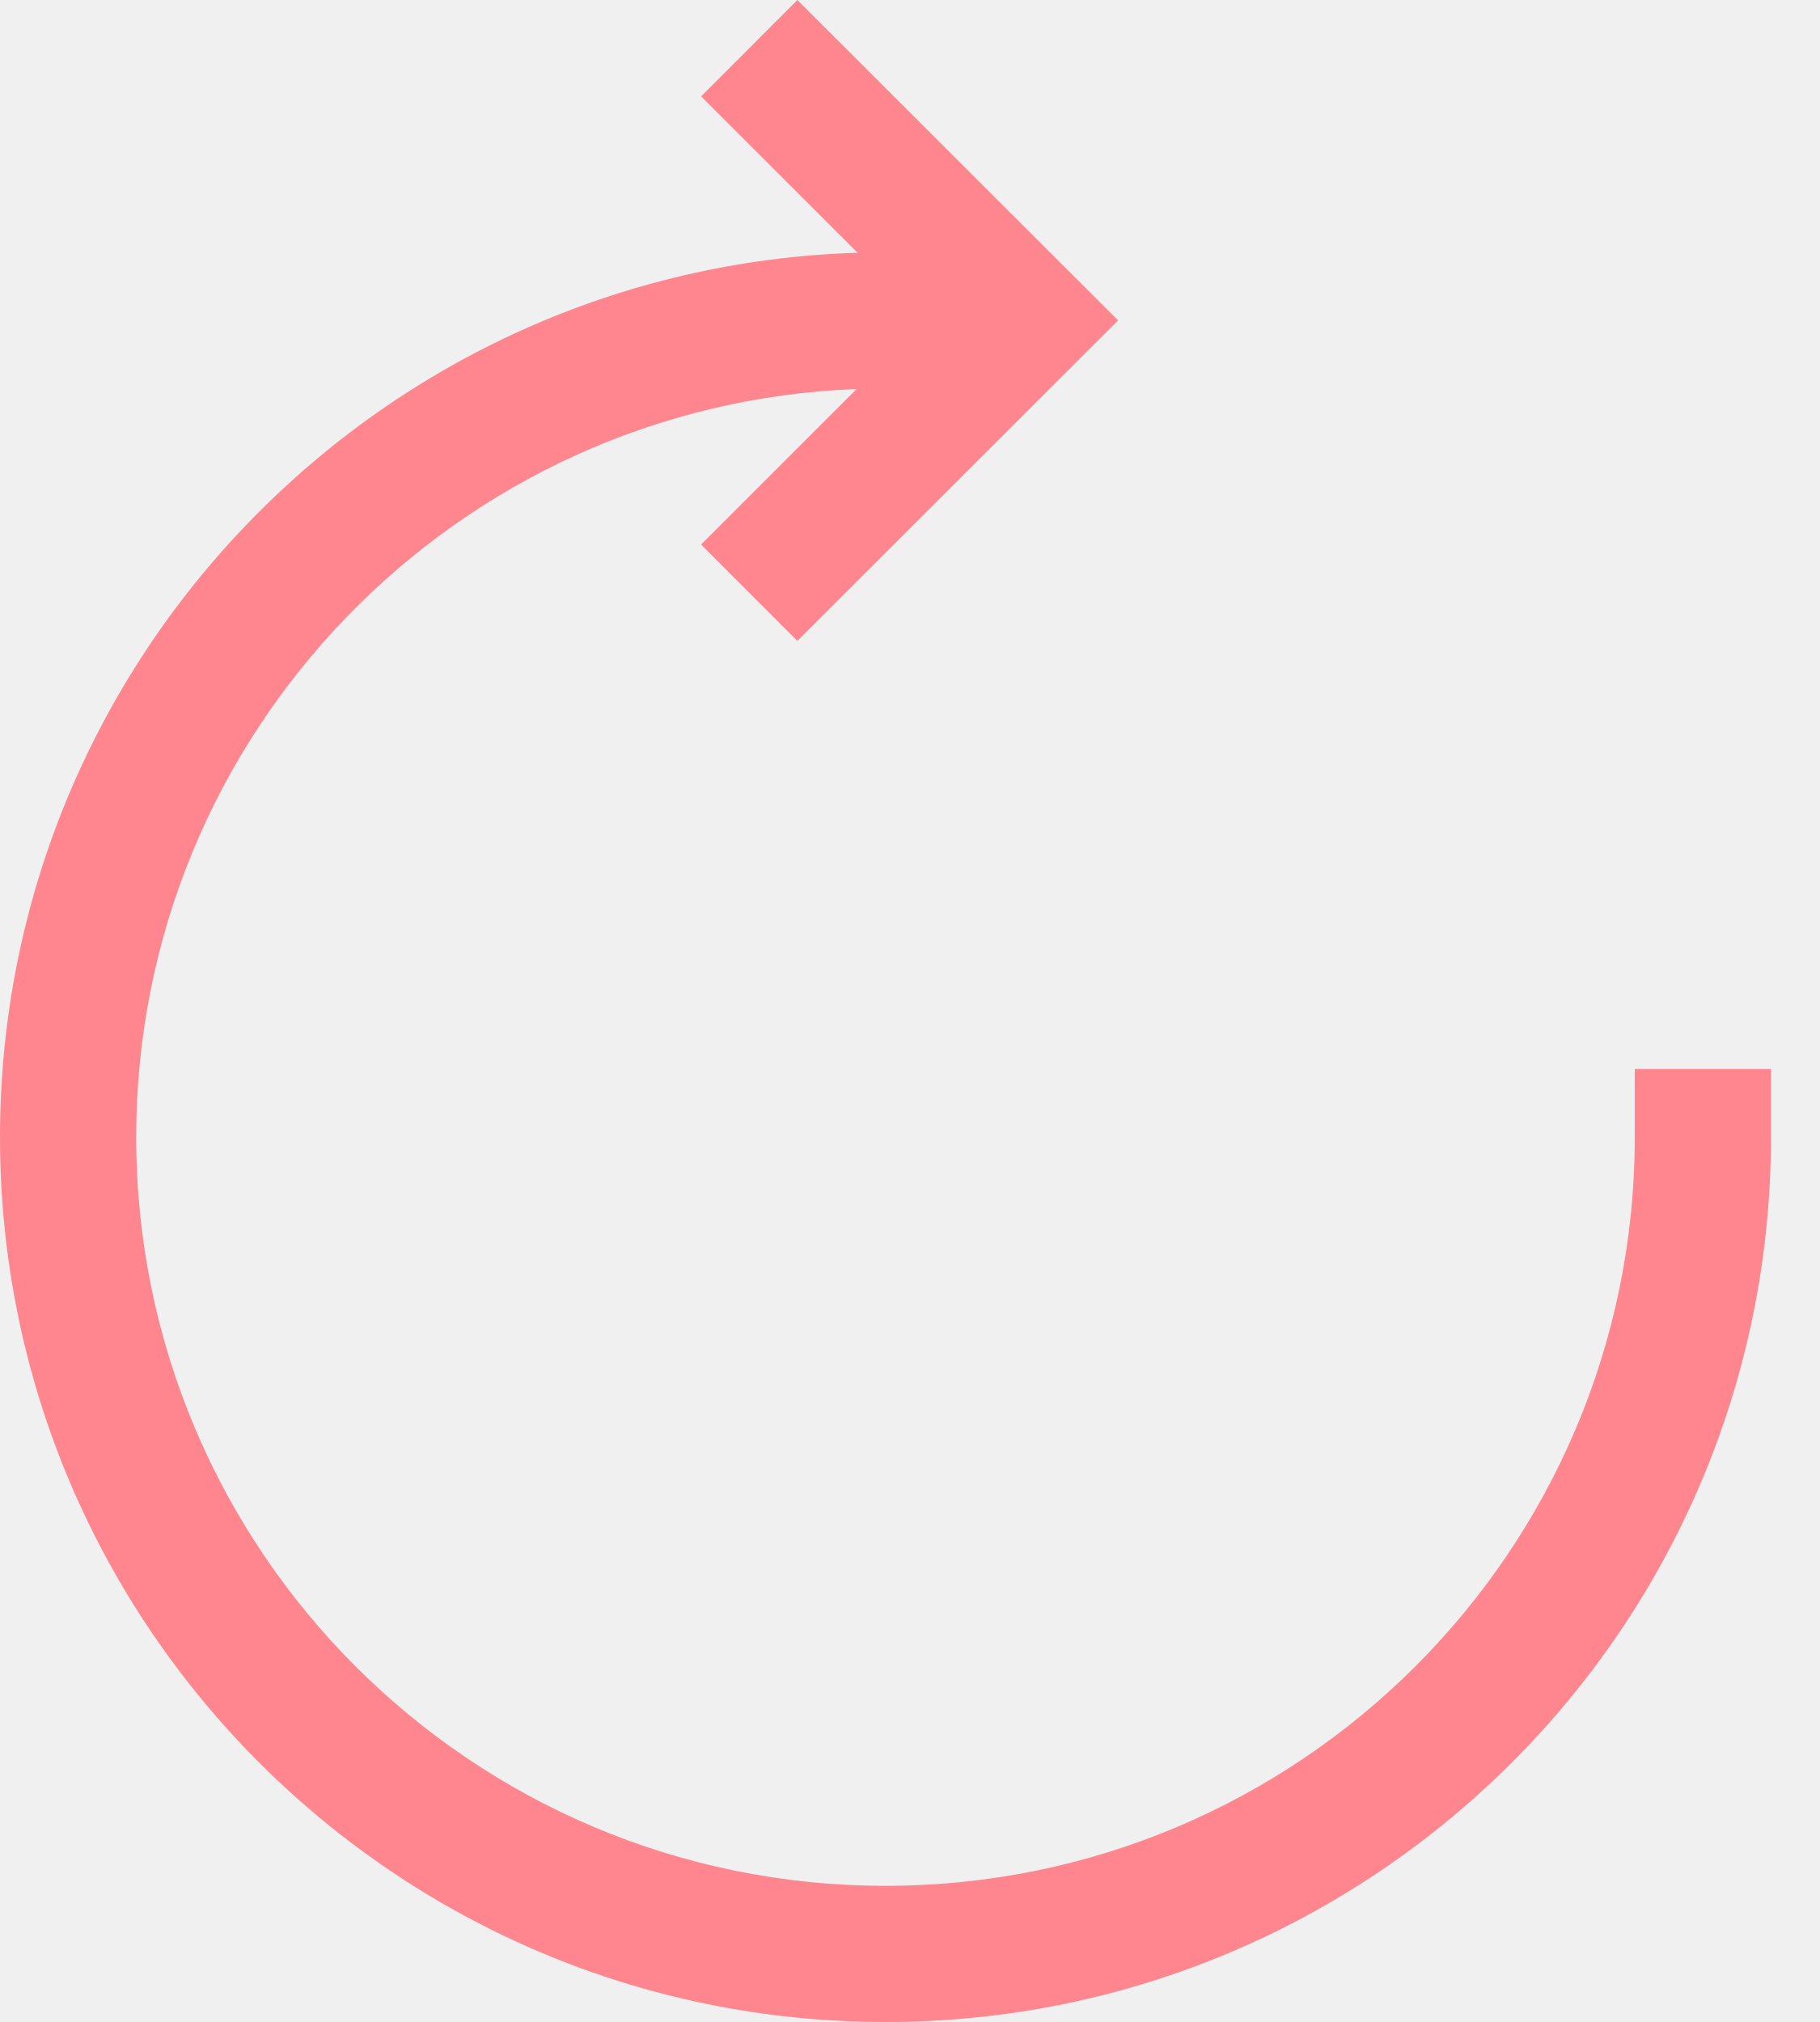
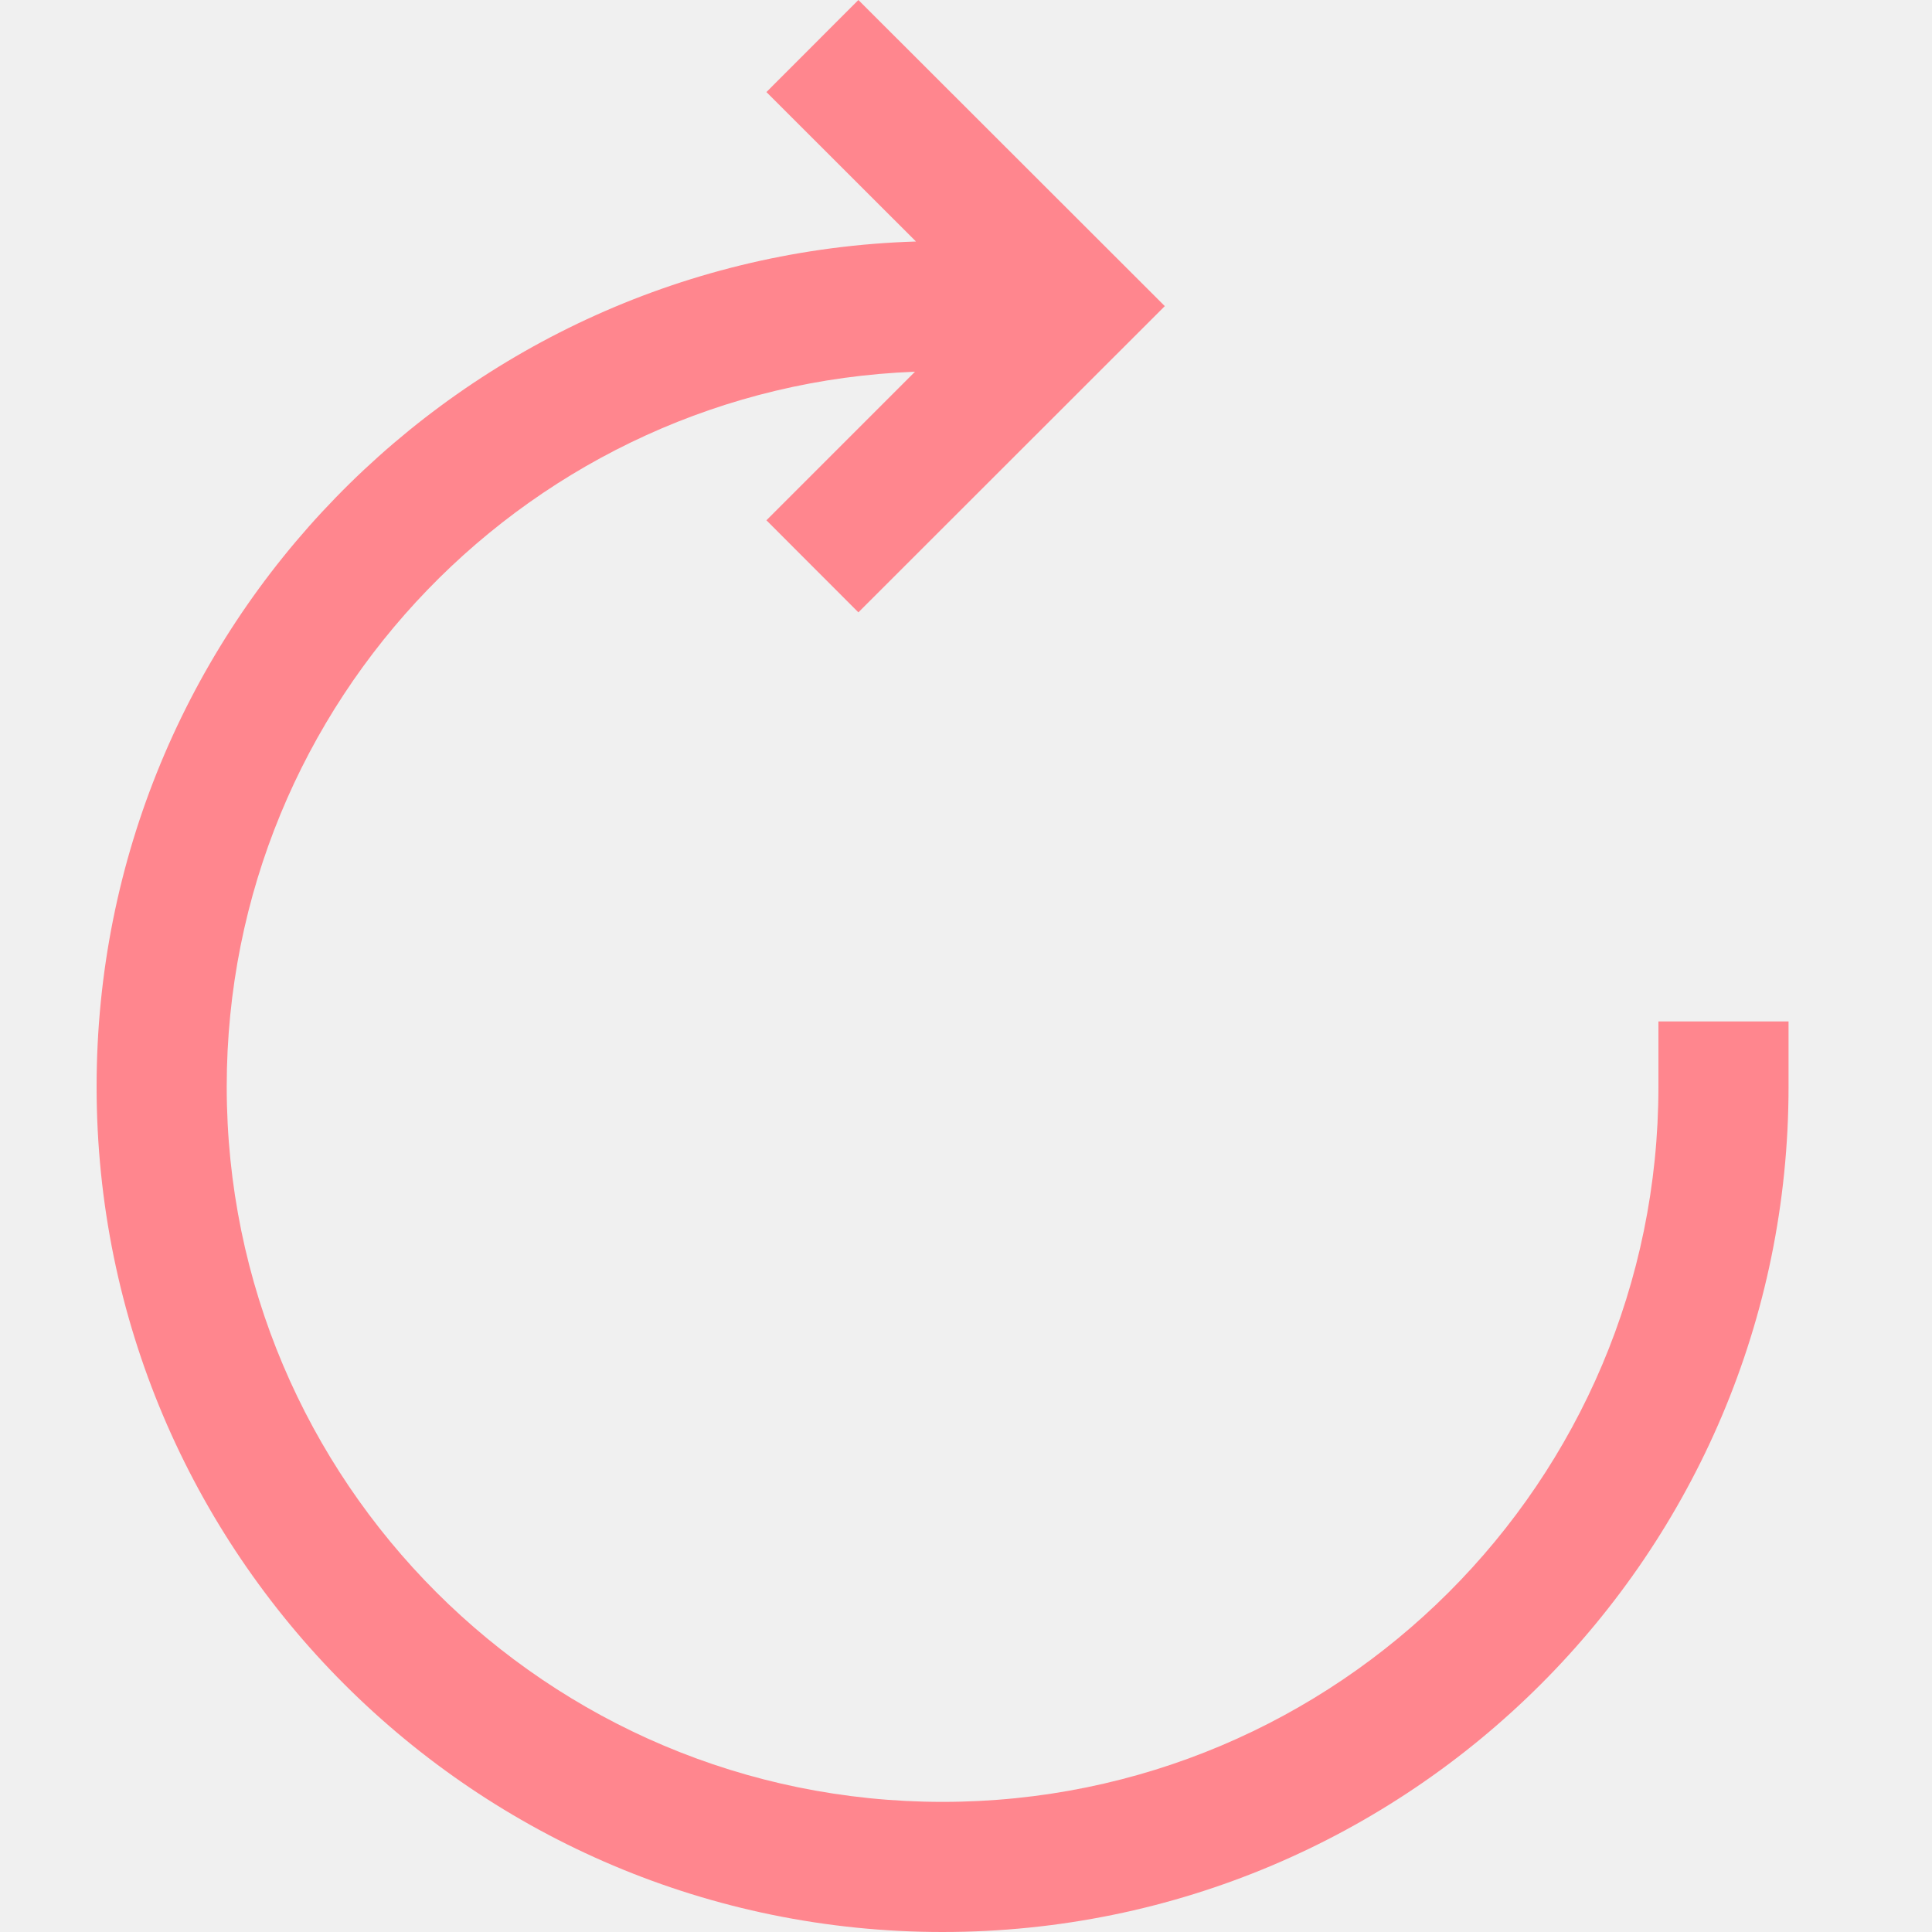
- <svg xmlns="http://www.w3.org/2000/svg" width="18" height="20" viewBox="0 0 18 20" fill="none">
-   <path fill-rule="evenodd" clip-rule="evenodd" d="M8.482 2.5L6.934 0.953L7.886 0L11.058 3.169L7.886 6.339L6.934 5.386L8.472 3.848C4.512 3.998 1.347 7.255 1.347 11.248C1.347 15.336 4.665 18.653 8.757 18.653C12.849 18.653 16.168 15.336 16.168 11.248V10.574H17.515V11.248C17.515 16.081 13.593 20 8.757 20C3.922 20 0 16.081 0 11.248C0 6.507 3.774 2.645 8.482 2.5Z" fill="#FF868E" />
+ <svg xmlns="http://www.w3.org/2000/svg" width="20" height="20" viewBox="0 0 20 20" fill="none">
+   <g clip-path="url(#clip0_107_5)">
+     <path fill-rule="evenodd" clip-rule="evenodd" d="M9.482 2.5L7.934 0.953L8.886 0L12.058 3.169L8.886 6.339L7.934 5.386L9.472 3.848C5.512 3.998 2.347 7.255 2.347 11.248C2.347 15.336 5.665 18.653 9.757 18.653C13.849 18.653 17.168 15.336 17.168 11.248V10.574H18.515V11.248C18.515 16.081 14.593 20 9.757 20C4.922 20 1 16.081 1 11.248C1 6.507 4.774 2.645 9.482 2.5Z" fill="#FF868E" />
+   </g>
+   <defs>
+     <clipPath id="clip0_107_5">
+       <rect width="18" height="20" fill="white" transform="translate(1)" />
+     </clipPath>
+   </defs>
</svg>
